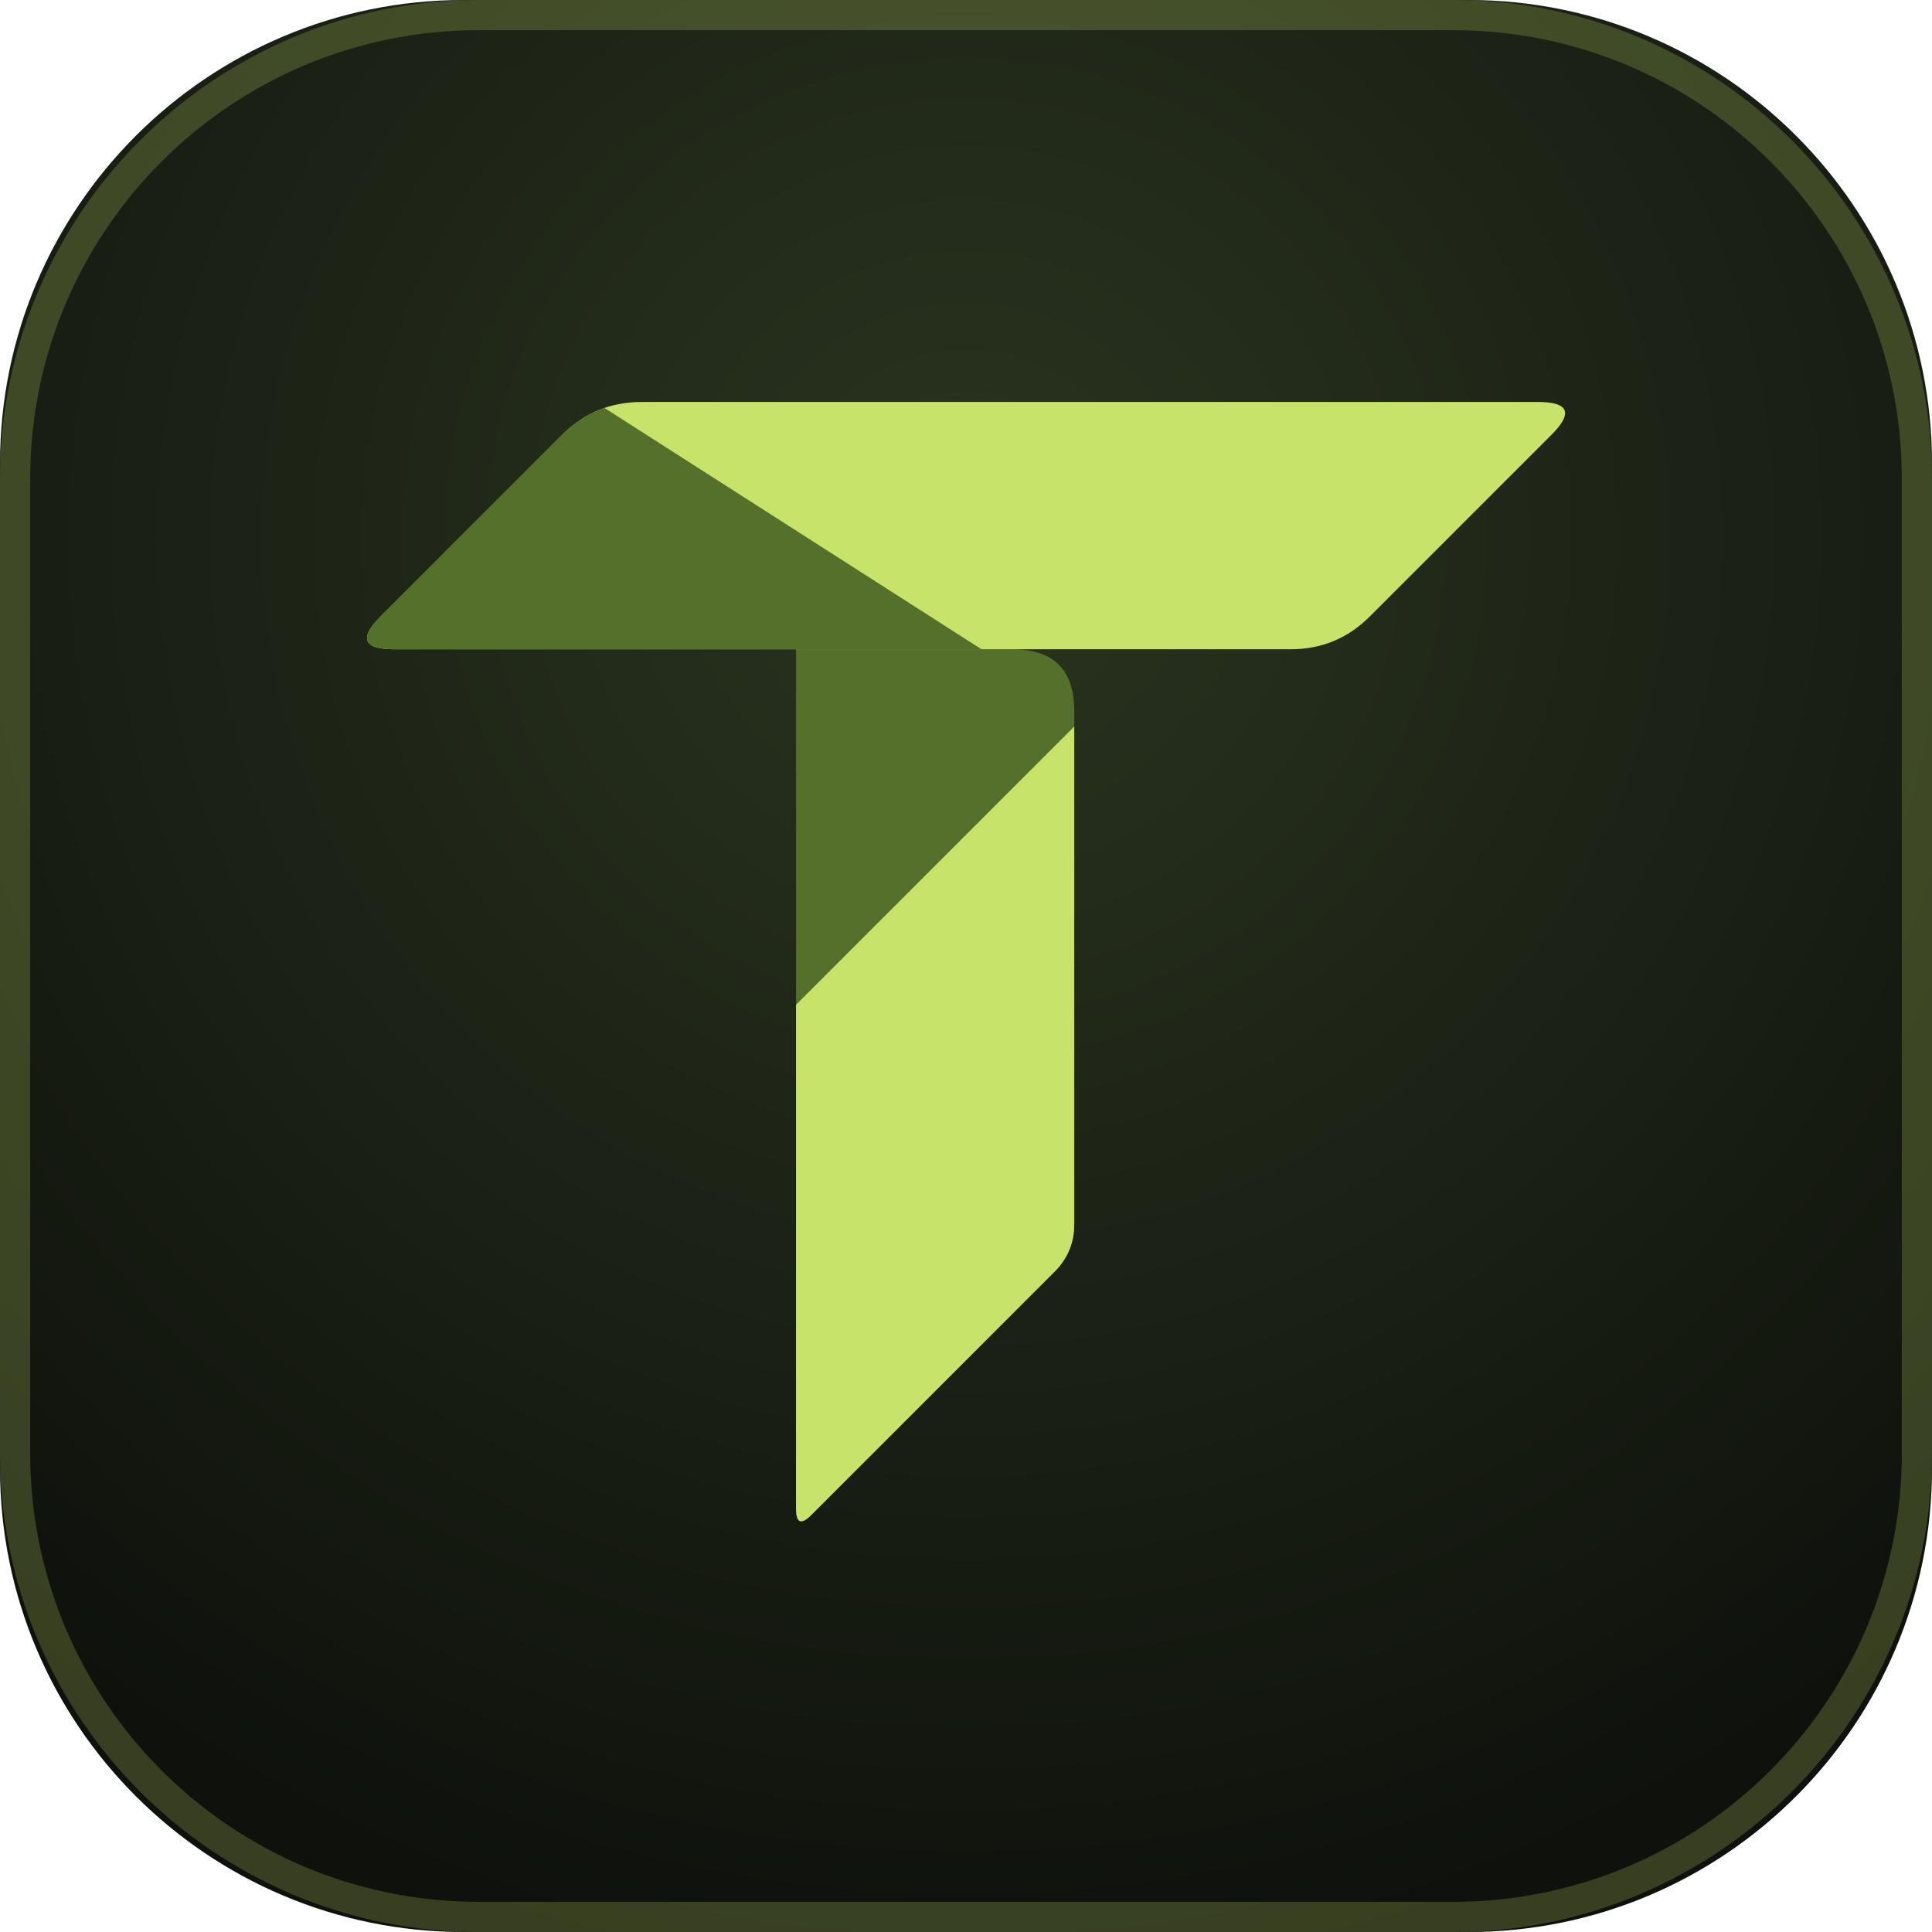
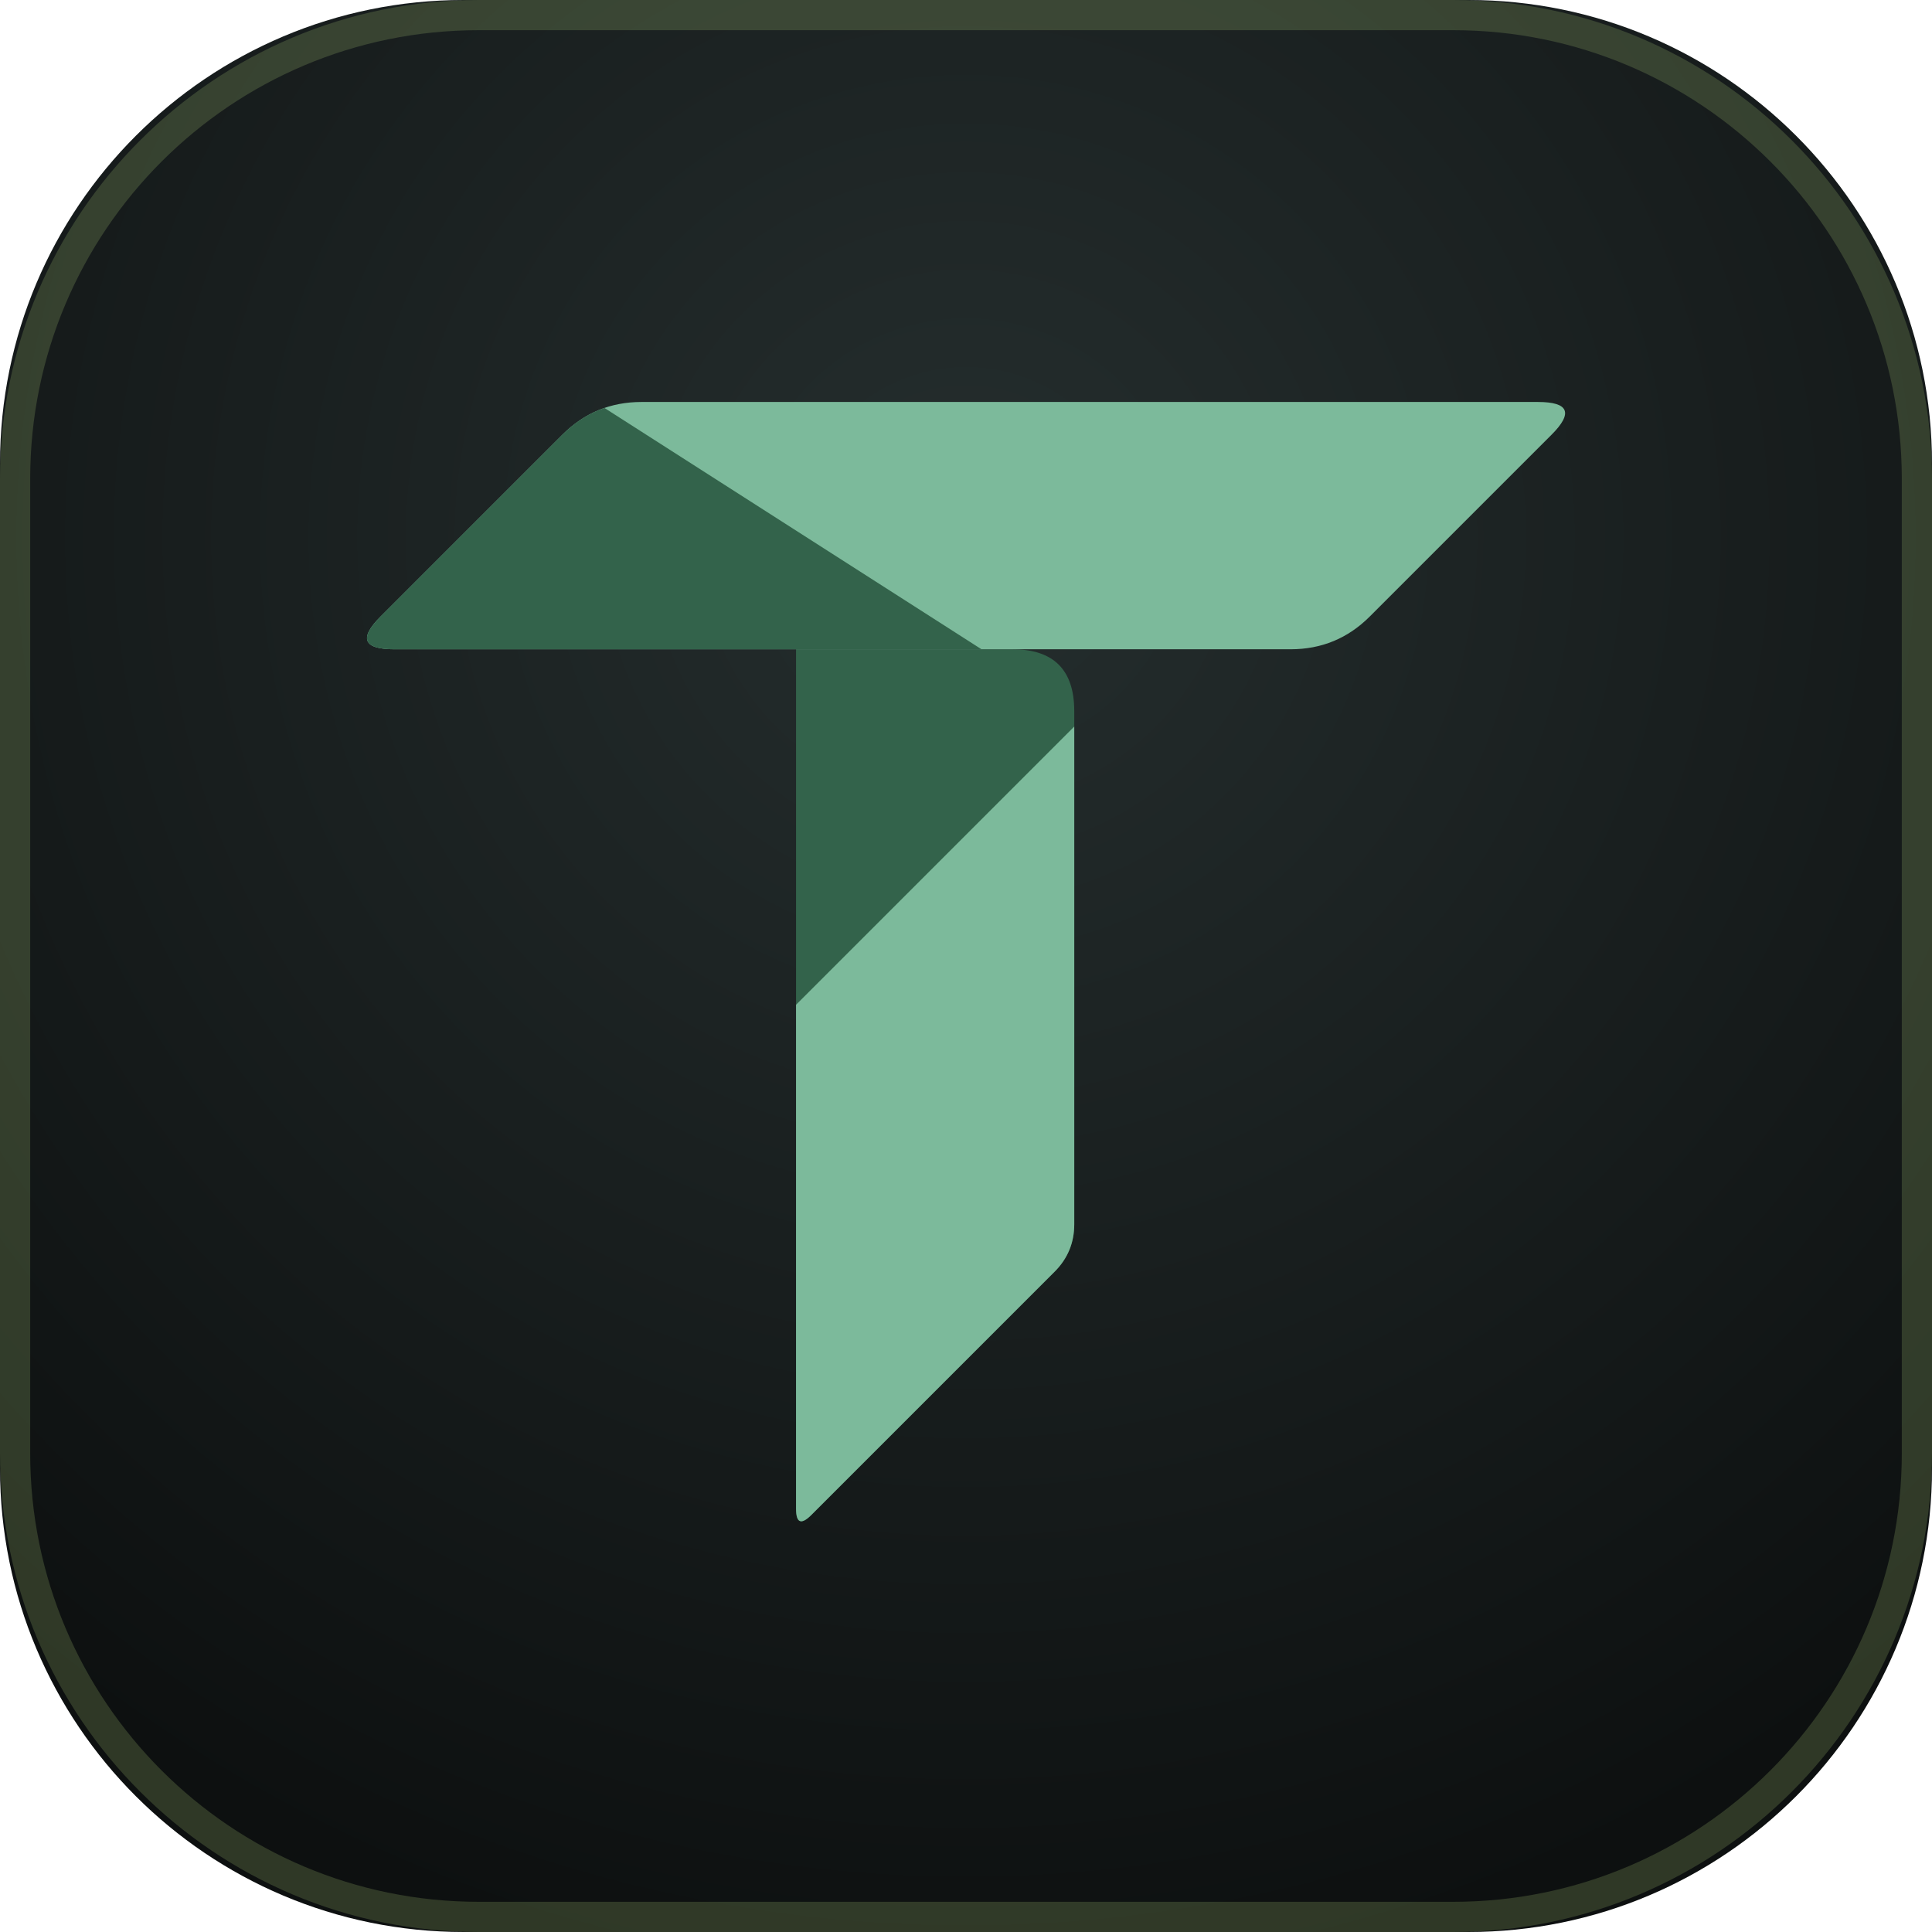
<svg xmlns="http://www.w3.org/2000/svg" viewBox="0 0 64 64">
  <defs>
    <radialGradient id="bg" cx="50%" cy="28%" r="75%">
-       <stop offset="0" stop-color="#2A341F" />
-       <stop offset="1" stop-color="#0E110C" />
+       <stop offset="0" stop-color="#252E2E" />
+       <stop offset="1" stop-color="#0D1010" />
    </radialGradient>
  </defs>
  <rect width="64" height="64" rx="15.36" fill="url(#bg)" />
-   <rect x=".5" y=".5" width="63" height="63" rx="15.36" fill="none" stroke="rgba(200,227,106,.22)" stroke-width="1" />
+   <rect x=".5" y=".5" width="63" height="63" rx="15.36" fill="none" stroke="rgba(168,200,121,.22)" stroke-width="1" />
  <svg x="5.89" y="6.66" width="51.20" height="51.20" viewBox="0 0 1000 1000">
    <defs>
      <clipPath id="fcb">
        <path d="M140.0 290.0 Q110.0 290.0 131.2 268.8 L248.8 151.2 Q270.0 130.0 300.0 130.0 L880.0 130.0 Q910.0 130.0 888.8 151.2 L771.2 268.8 Q750.0 290.0 720.0 290.0 Z" />
      </clipPath>
      <clipPath id="fcs">
        <path d="M400.0 290.0 L540.0 290.0 Q580.0 290.0 580.0 330.0 L580.0 662.0 Q580.0 680.0 567.3 692.7 L409.9 850.1 Q400.0 860.0 400.0 846.0 Z" />
      </clipPath>
    </defs>
-     <path d="M400.0 290.0 L540.0 290.0 Q580.0 290.0 580.0 330.0 L580.0 662.0 Q580.0 680.0 567.3 692.7 L409.9 850.1 Q400.0 860.0 400.0 846.0 Z" fill="#55702A" />
+     <path d="M400.0 290.0 L540.0 290.0 Q580.0 290.0 580.0 330.0 L580.0 662.0 Q580.0 680.0 567.3 692.7 L409.9 850.1 Q400.0 860.0 400.0 846.0 Z" fill="#33634B" />
    <g clip-path="url(#fcs)">
-       <path d="M580 340 L580 680 L400 860 L400 520 Z" fill="#C8E36A" />
+       <path d="M580 340 L580 680 L400 860 L400 520 Z" fill="#7CBA9B" />
    </g>
-     <path d="M140.0 290.0 Q110.0 290.0 131.2 268.8 L248.8 151.2 Q270.0 130.0 300.0 130.0 L880.0 130.0 Q910.0 130.0 888.8 151.2 L771.2 268.8 Q750.0 290.0 720.0 290.0 Z" fill="#C8E36A" />
+     <path d="M140.0 290.0 Q110.0 290.0 131.2 268.8 L248.8 151.2 Q270.0 130.0 300.0 130.0 L880.0 130.0 Q910.0 130.0 888.8 151.2 L771.2 268.8 Q750.0 290.0 720.0 290.0 Z" fill="#7CBA9B" />
    <g clip-path="url(#fcb)">
-       <path d="M110 290 L270 130 L520 290 Z" fill="#55702A" />
+       <path d="M110 290 L270 130 L520 290 Z" fill="#33634B" />
    </g>
  </svg>
</svg>
